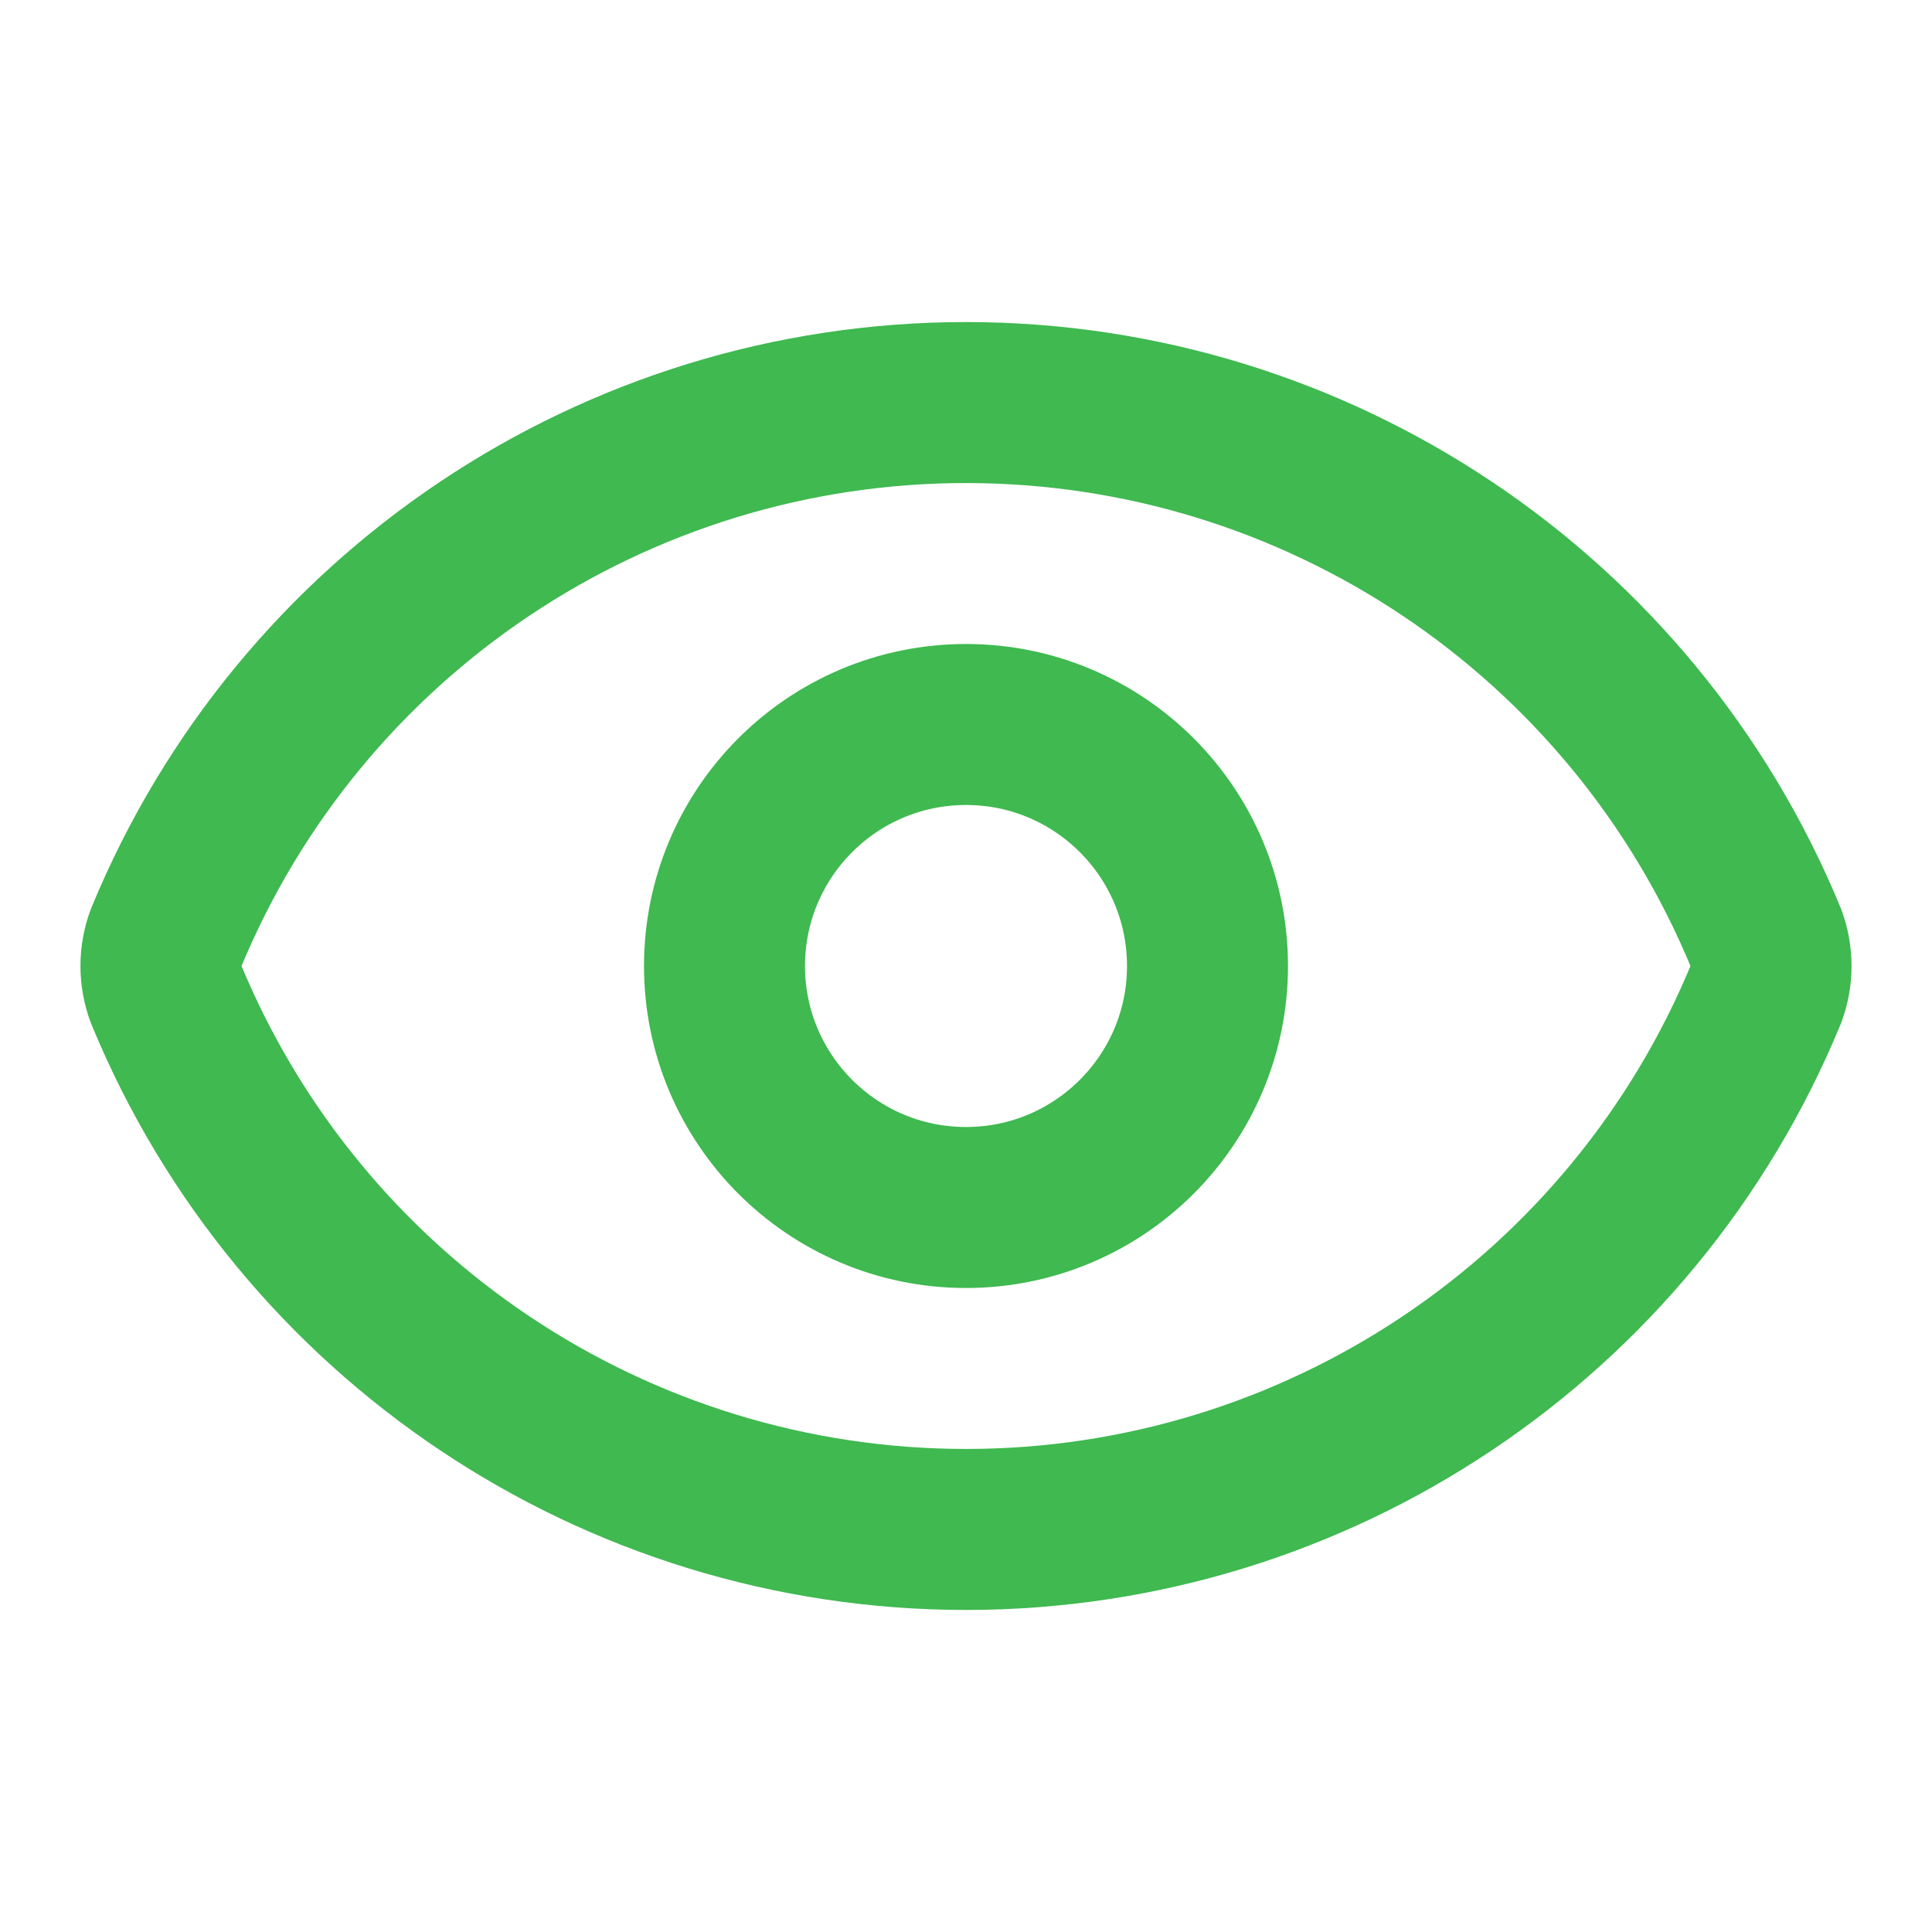
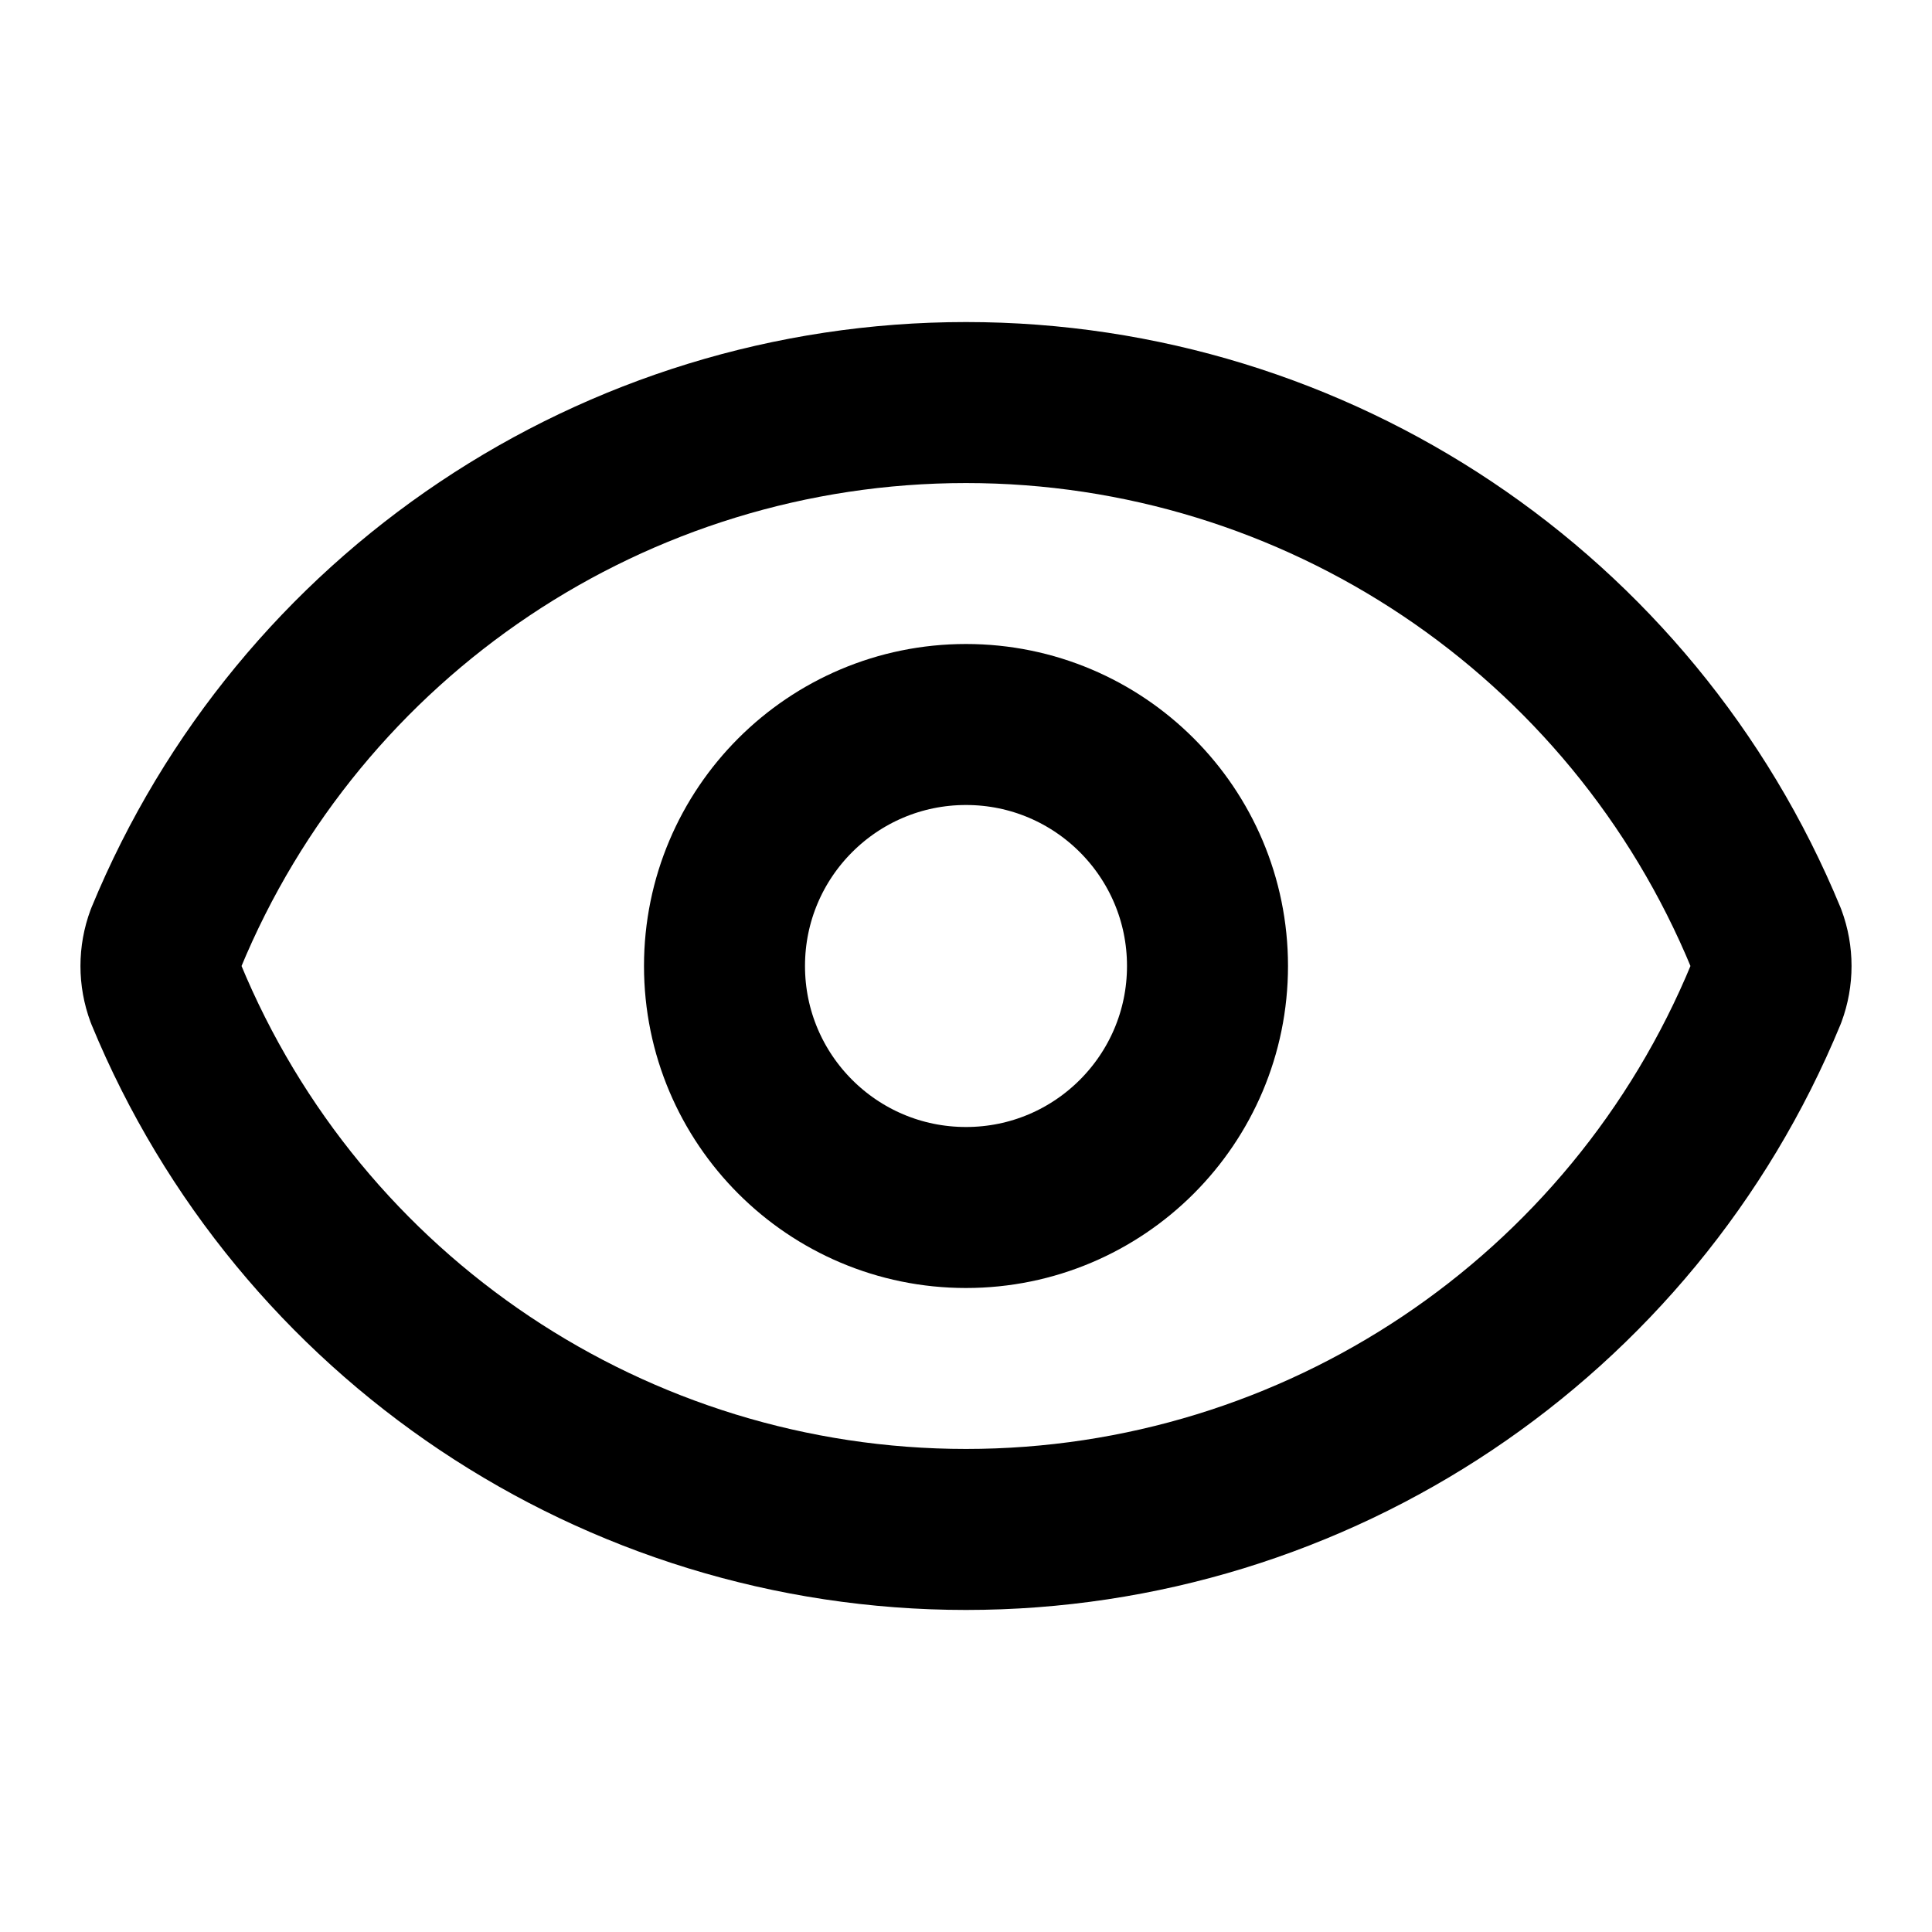
- <svg xmlns="http://www.w3.org/2000/svg" width="24" height="24" viewBox="0 0 24 24" fill="none" stroke="#3fb950" stroke-width="2" stroke-linecap="round" stroke-linejoin="round" class="lucide lucide-eye-icon lucide-eye">
+ <svg xmlns="http://www.w3.org/2000/svg" width="24" height="24" viewBox="0 0 24 24" fill="none" stroke="currentColor" stroke-width="2" stroke-linecap="round" stroke-linejoin="round" class="lucide lucide-eye-icon lucide-eye">
  <path d="M2.062 12.348a1 1 0 0 1 0-.696 10.75 10.75 0 0 1 19.876 0 1 1 0 0 1 0 .696 10.75 10.75 0 0 1-19.876 0" />
  <circle cx="12" cy="12" r="3" />
</svg>
